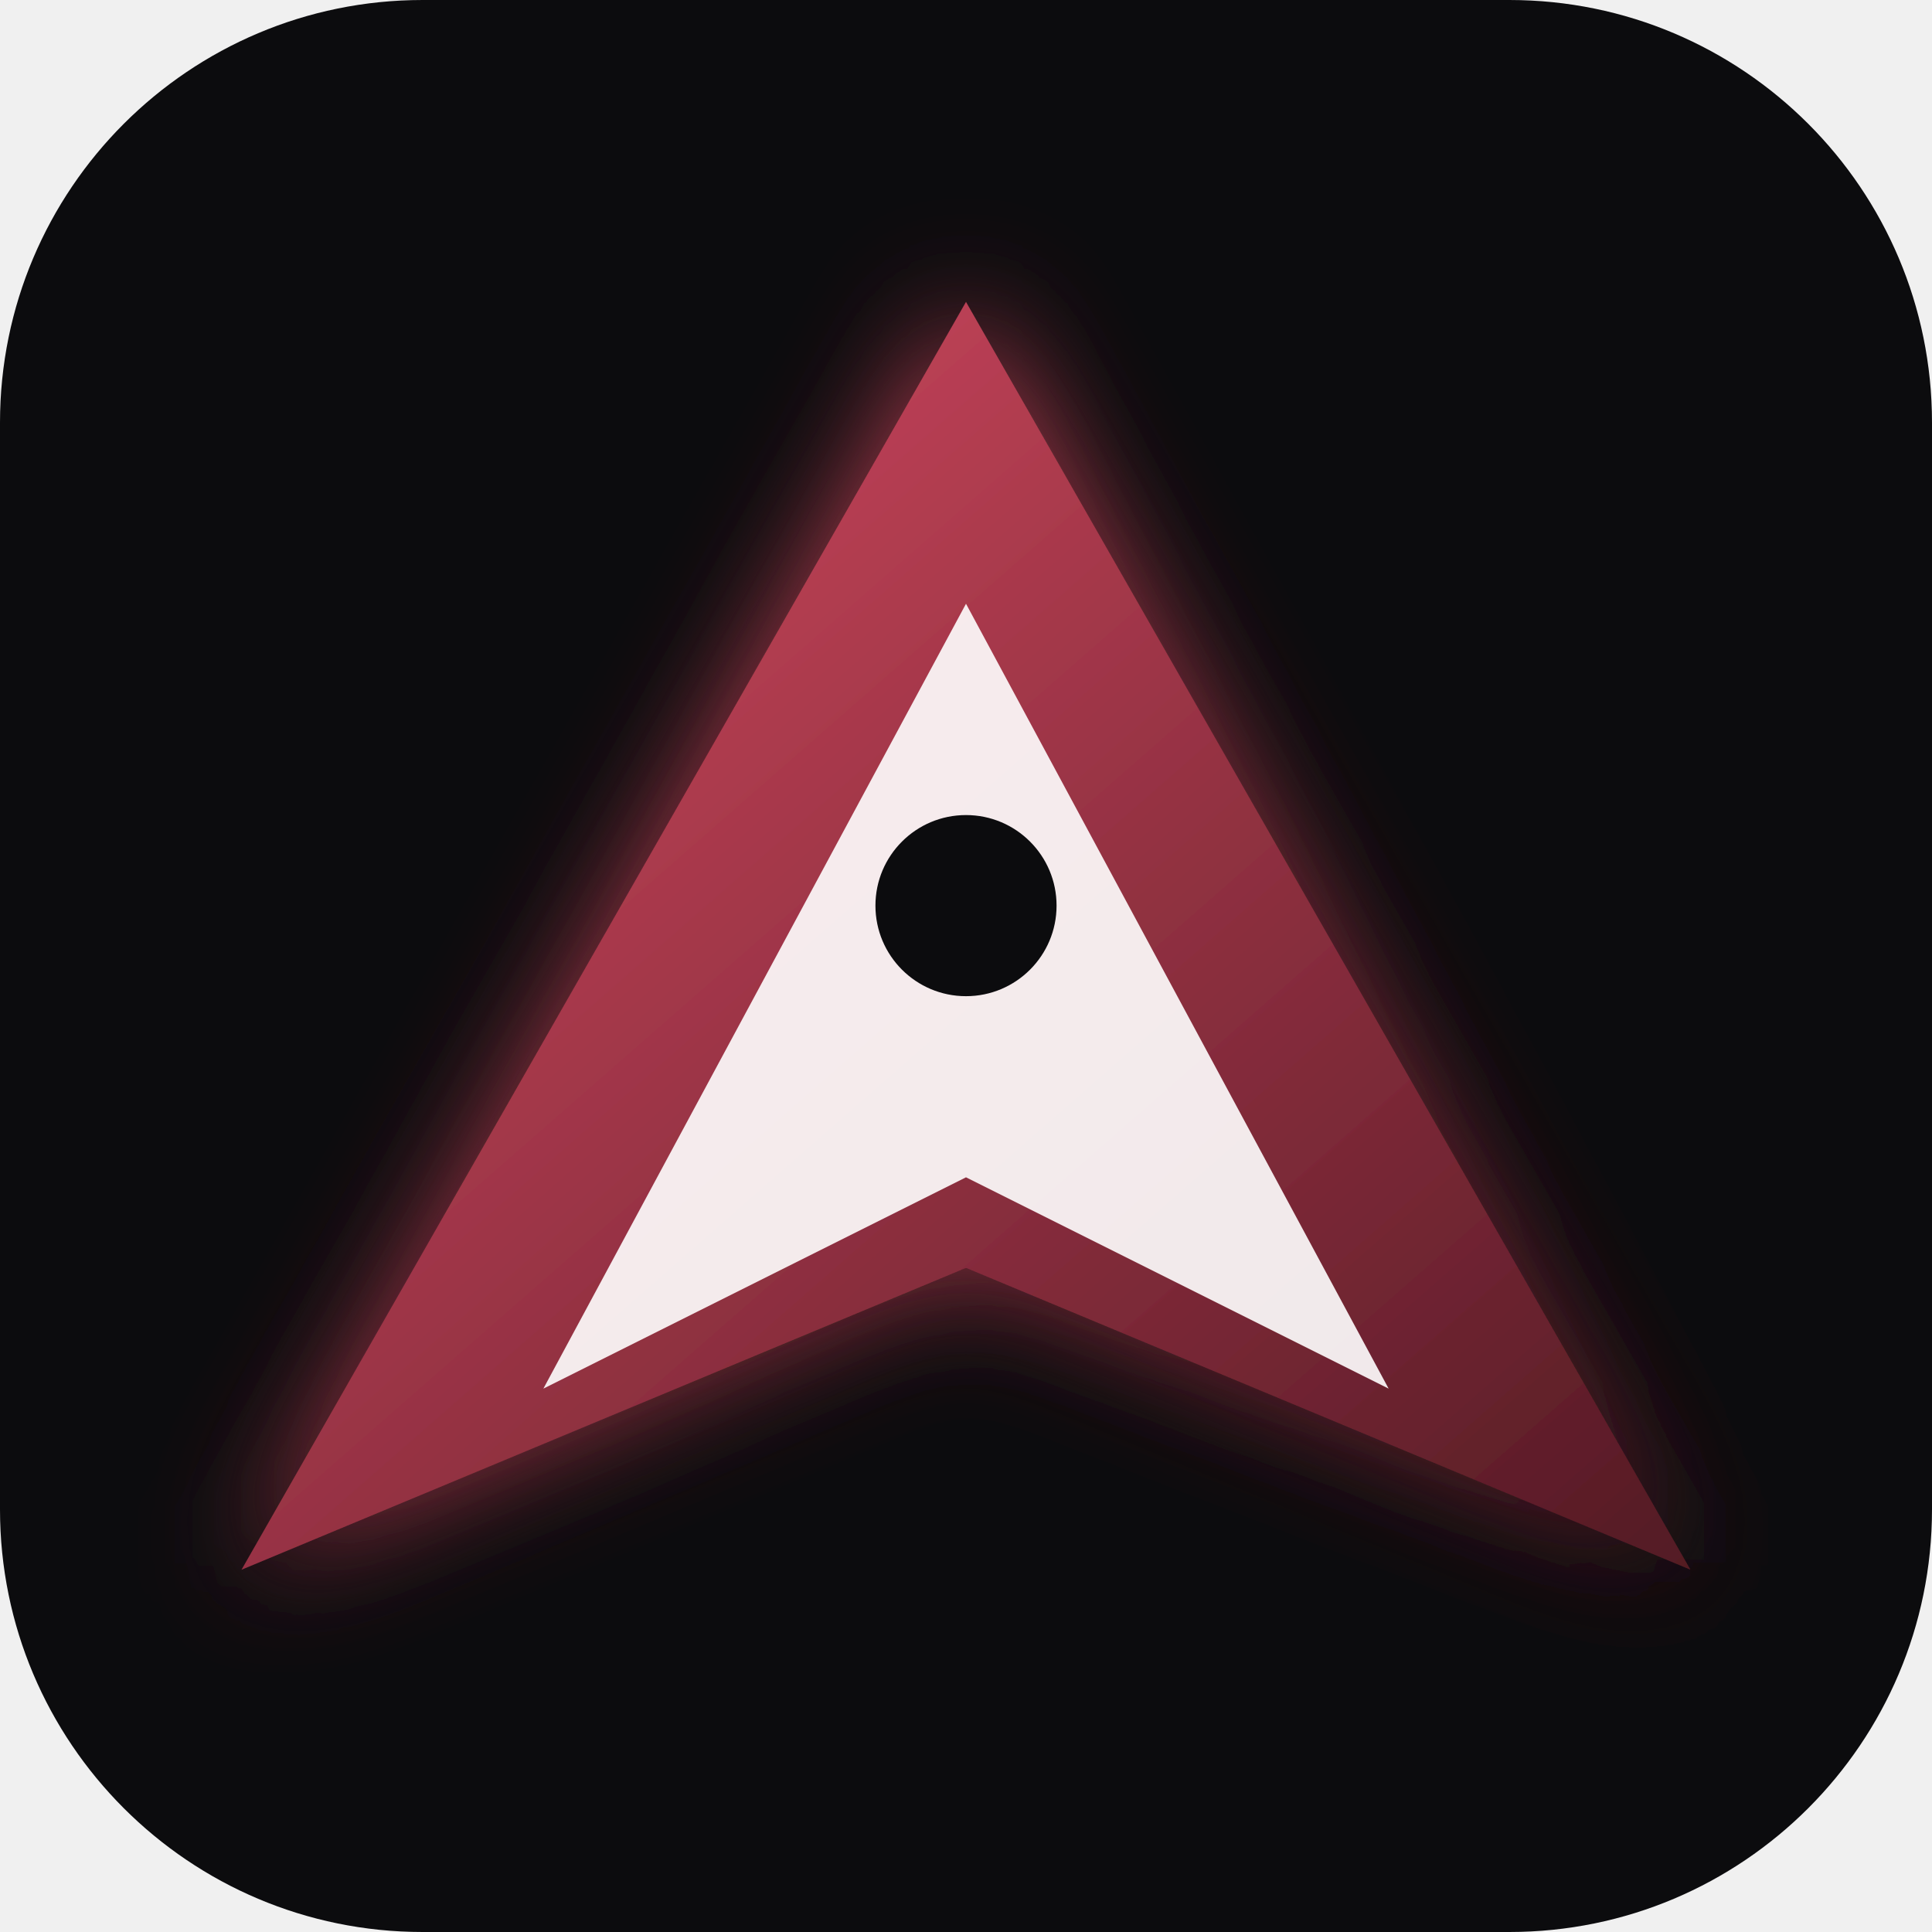
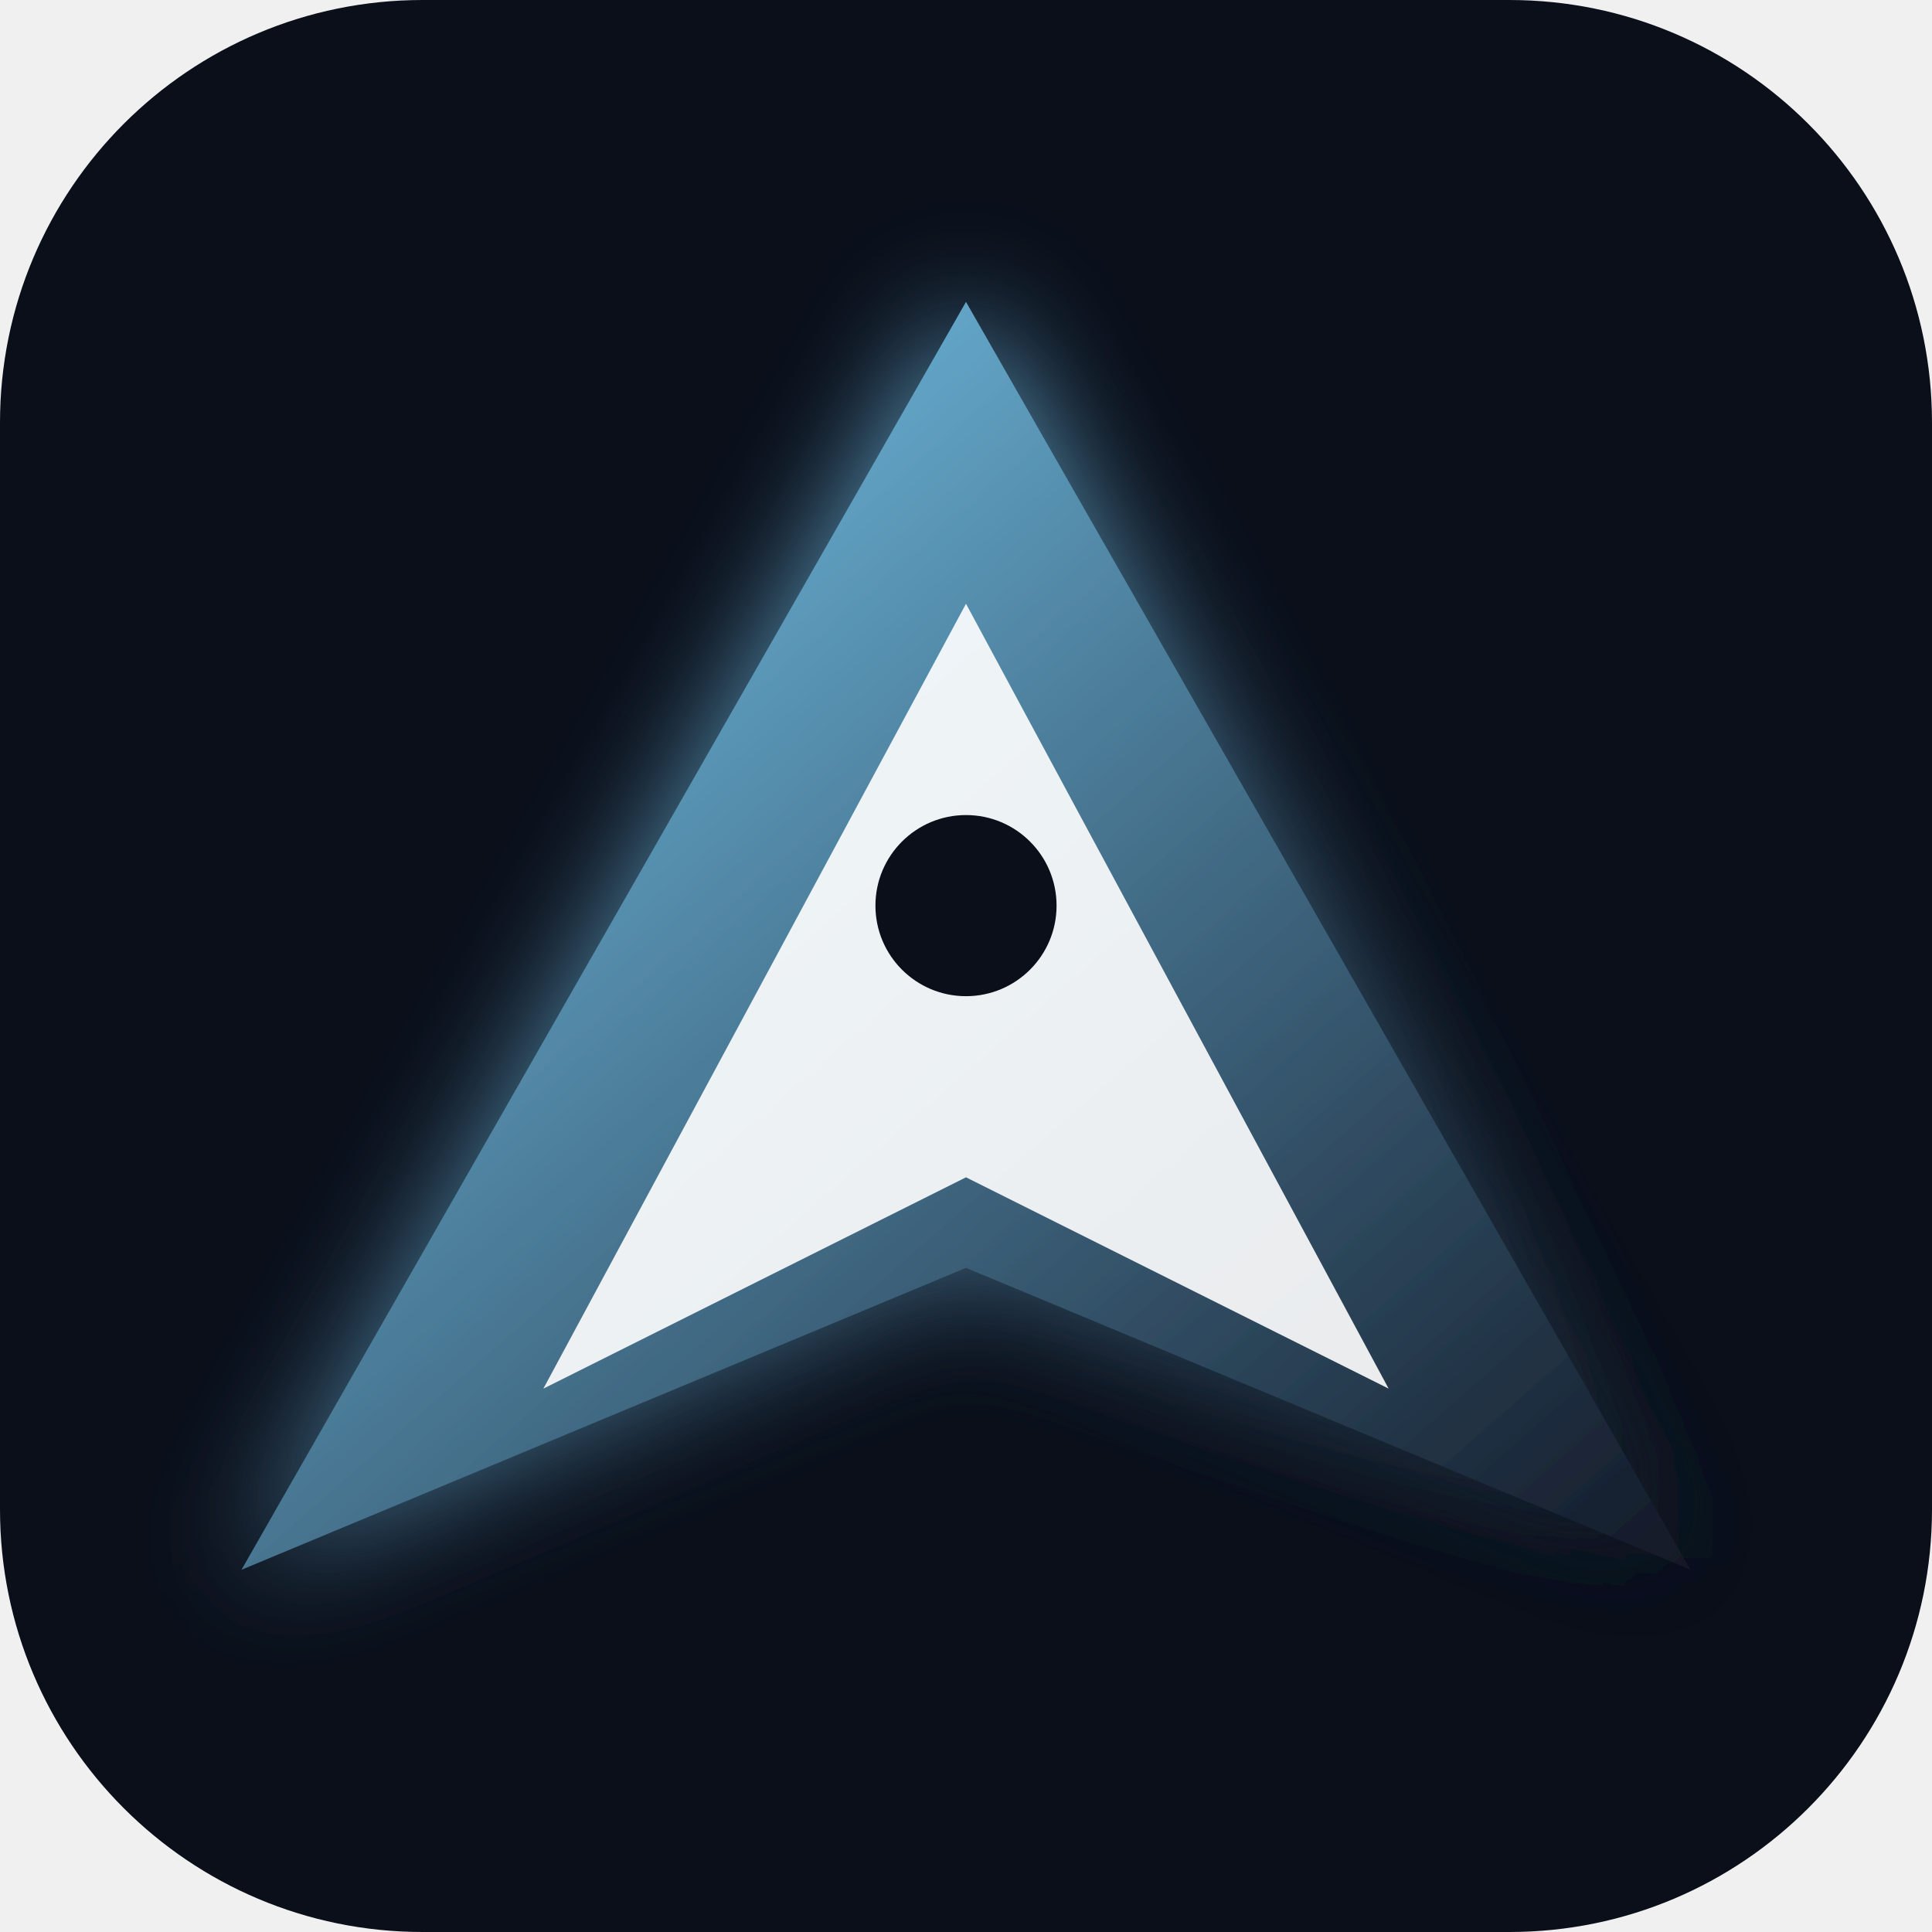
<svg xmlns="http://www.w3.org/2000/svg" viewBox="0 0 512 512">
  <defs>
    <linearGradient id="grad" x1="0%" y1="0%" x2="100%" y2="100%">
-       <stop offset="0%" stop-color="#DC4C64" />
-       <stop offset="100%" stop-color="#531A24" />
+       <stop offset="0%" stop-color="#7DD3FC" />
+       <stop offset="100%" stop-color="#121826" />
    </linearGradient>
    <filter id="glow" x="-20%" y="-20%" width="140%" height="140%">
      <feGaussianBlur stdDeviation="16" result="blur" />
      <feComposite in="SourceGraphic" in2="blur" operator="over" />
    </filter>
  </defs>
-   <rect width="512" height="512" rx="112" fill="#0c0c0e" />
+   <rect width="512" height="512" rx="112" fill="#0A0F1A" />
  <path d="M256 80 L448 416 L256 336 L64 416 Z" fill="url(#grad)" filter="url(#glow)" />
  <path d="M256 160 L368 368 L256 312 L144 368 Z" fill="#FFFFFF" opacity="0.9" />
-   <circle cx="256" cy="240" r="24" fill="#0c0c0e" />
+   <circle cx="256" cy="240" r="24" fill="#0A0F1A" />
</svg>
